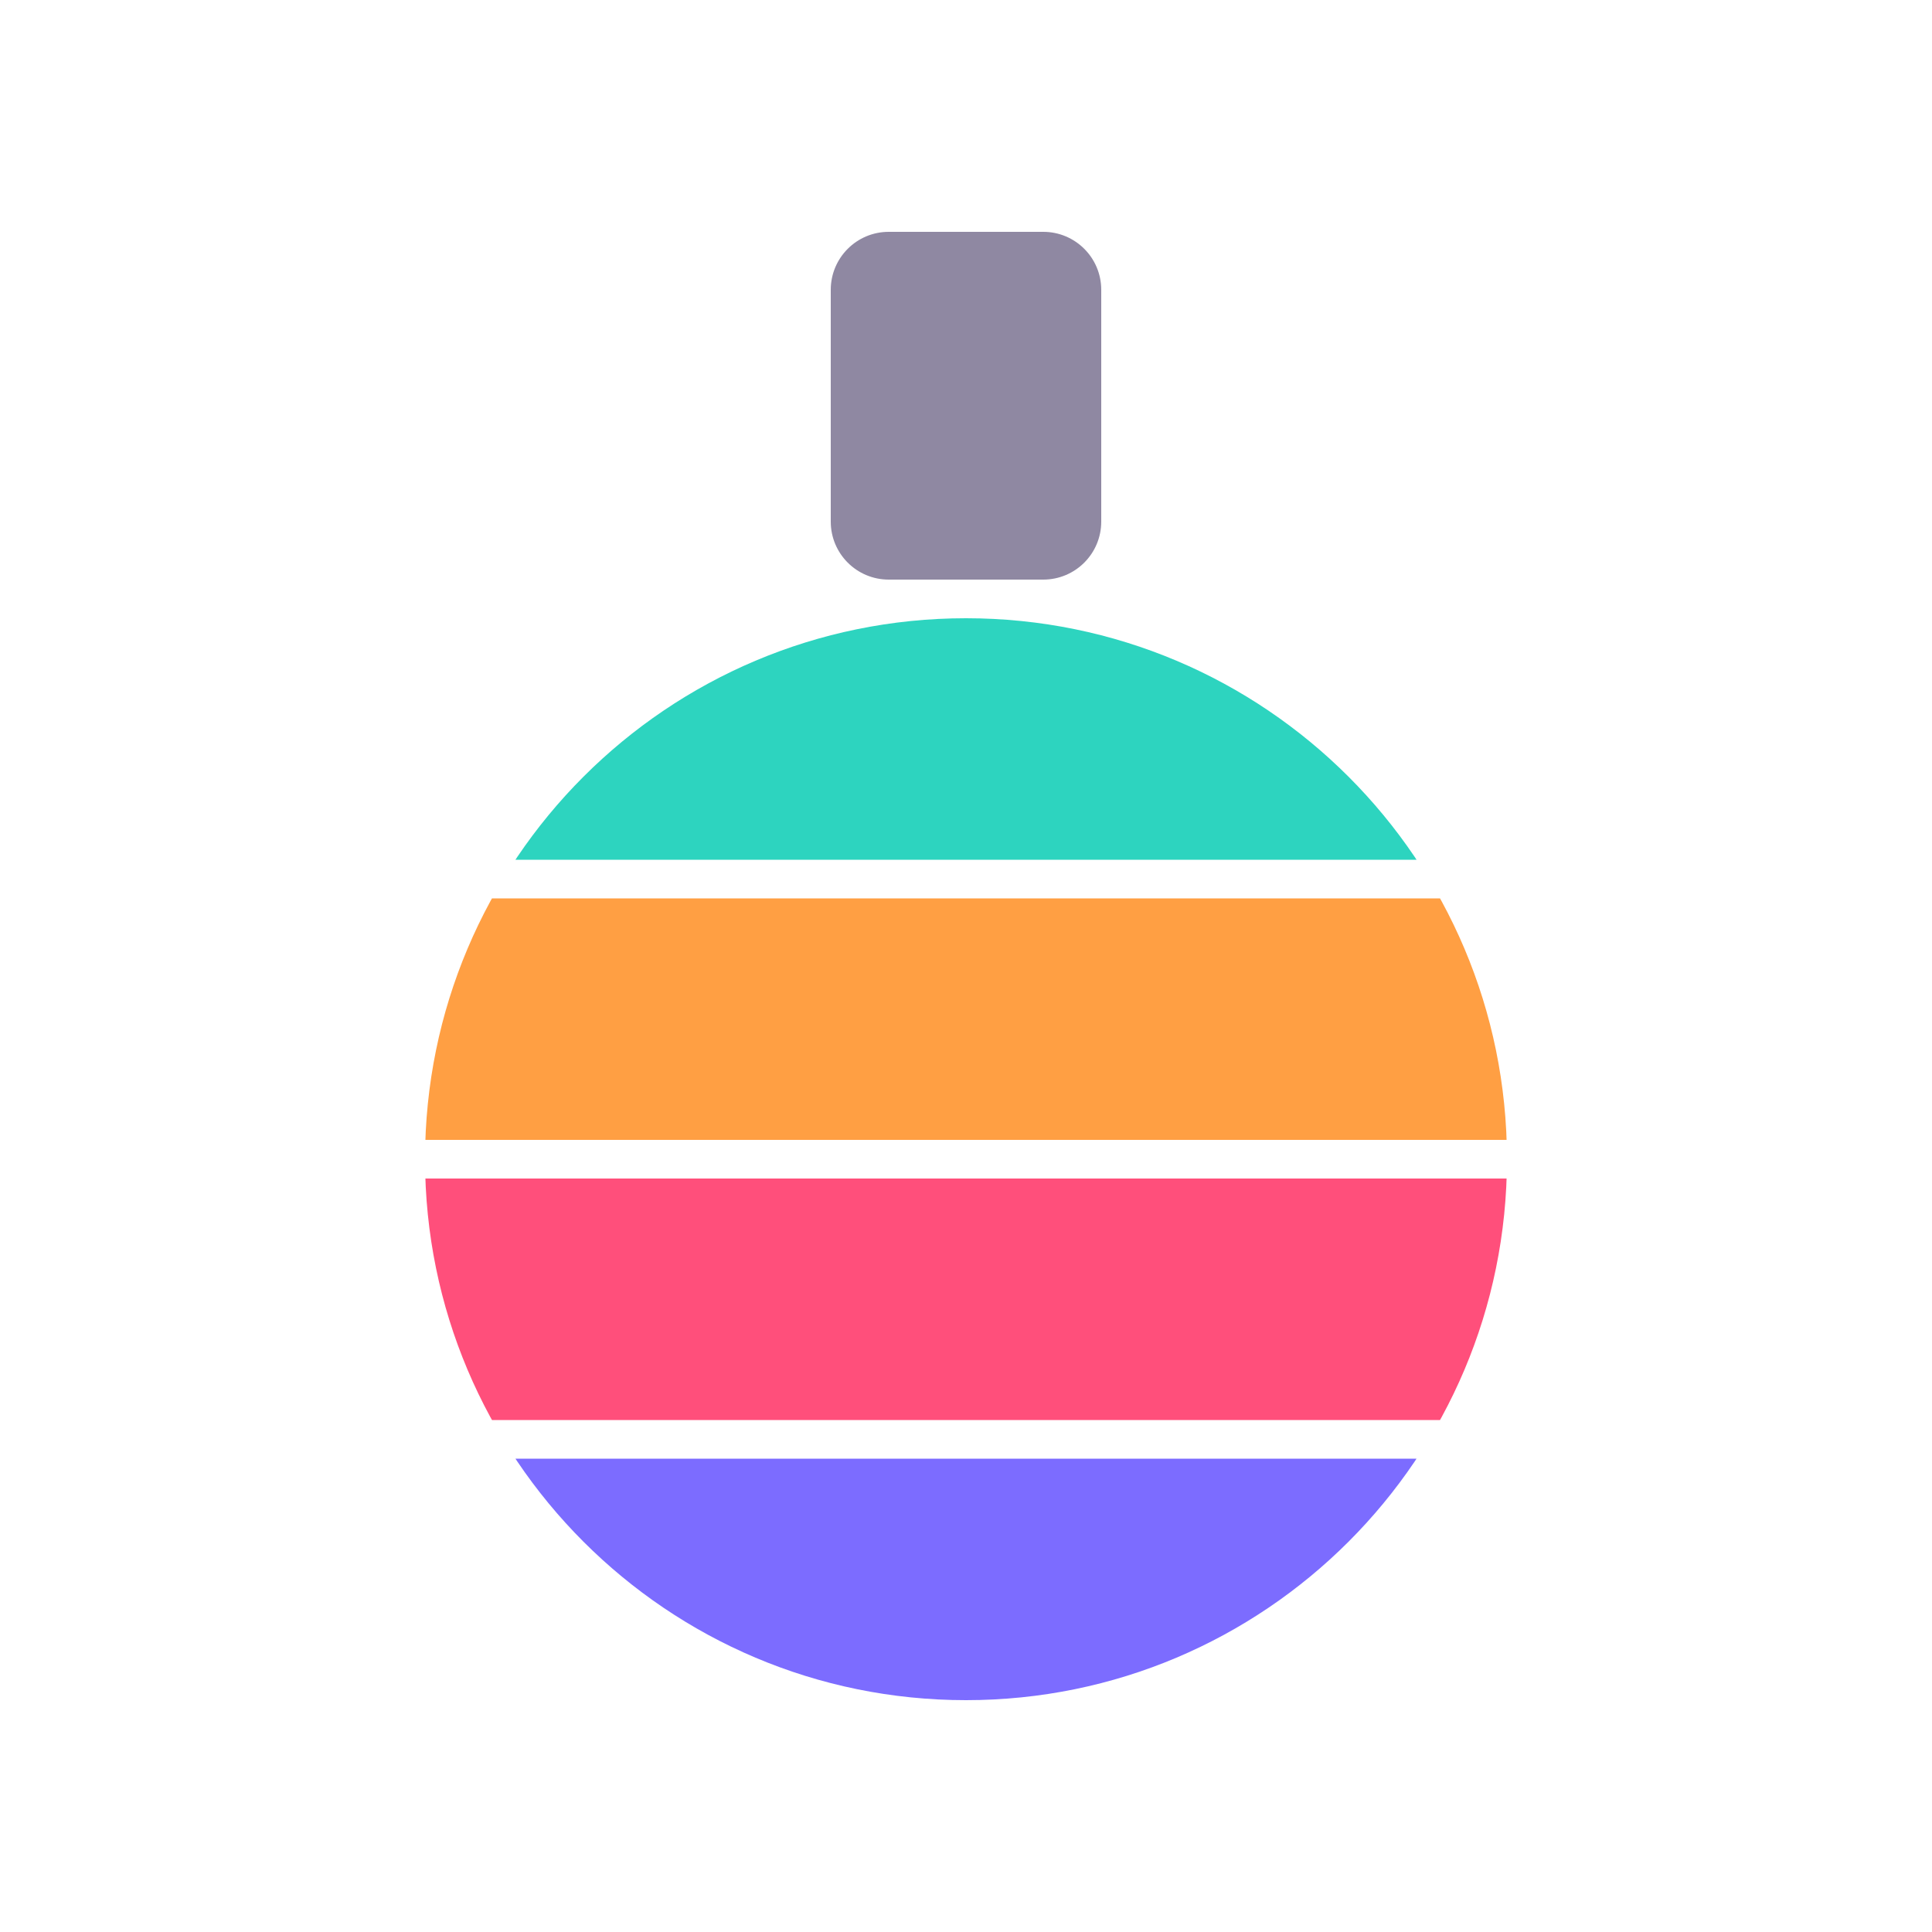
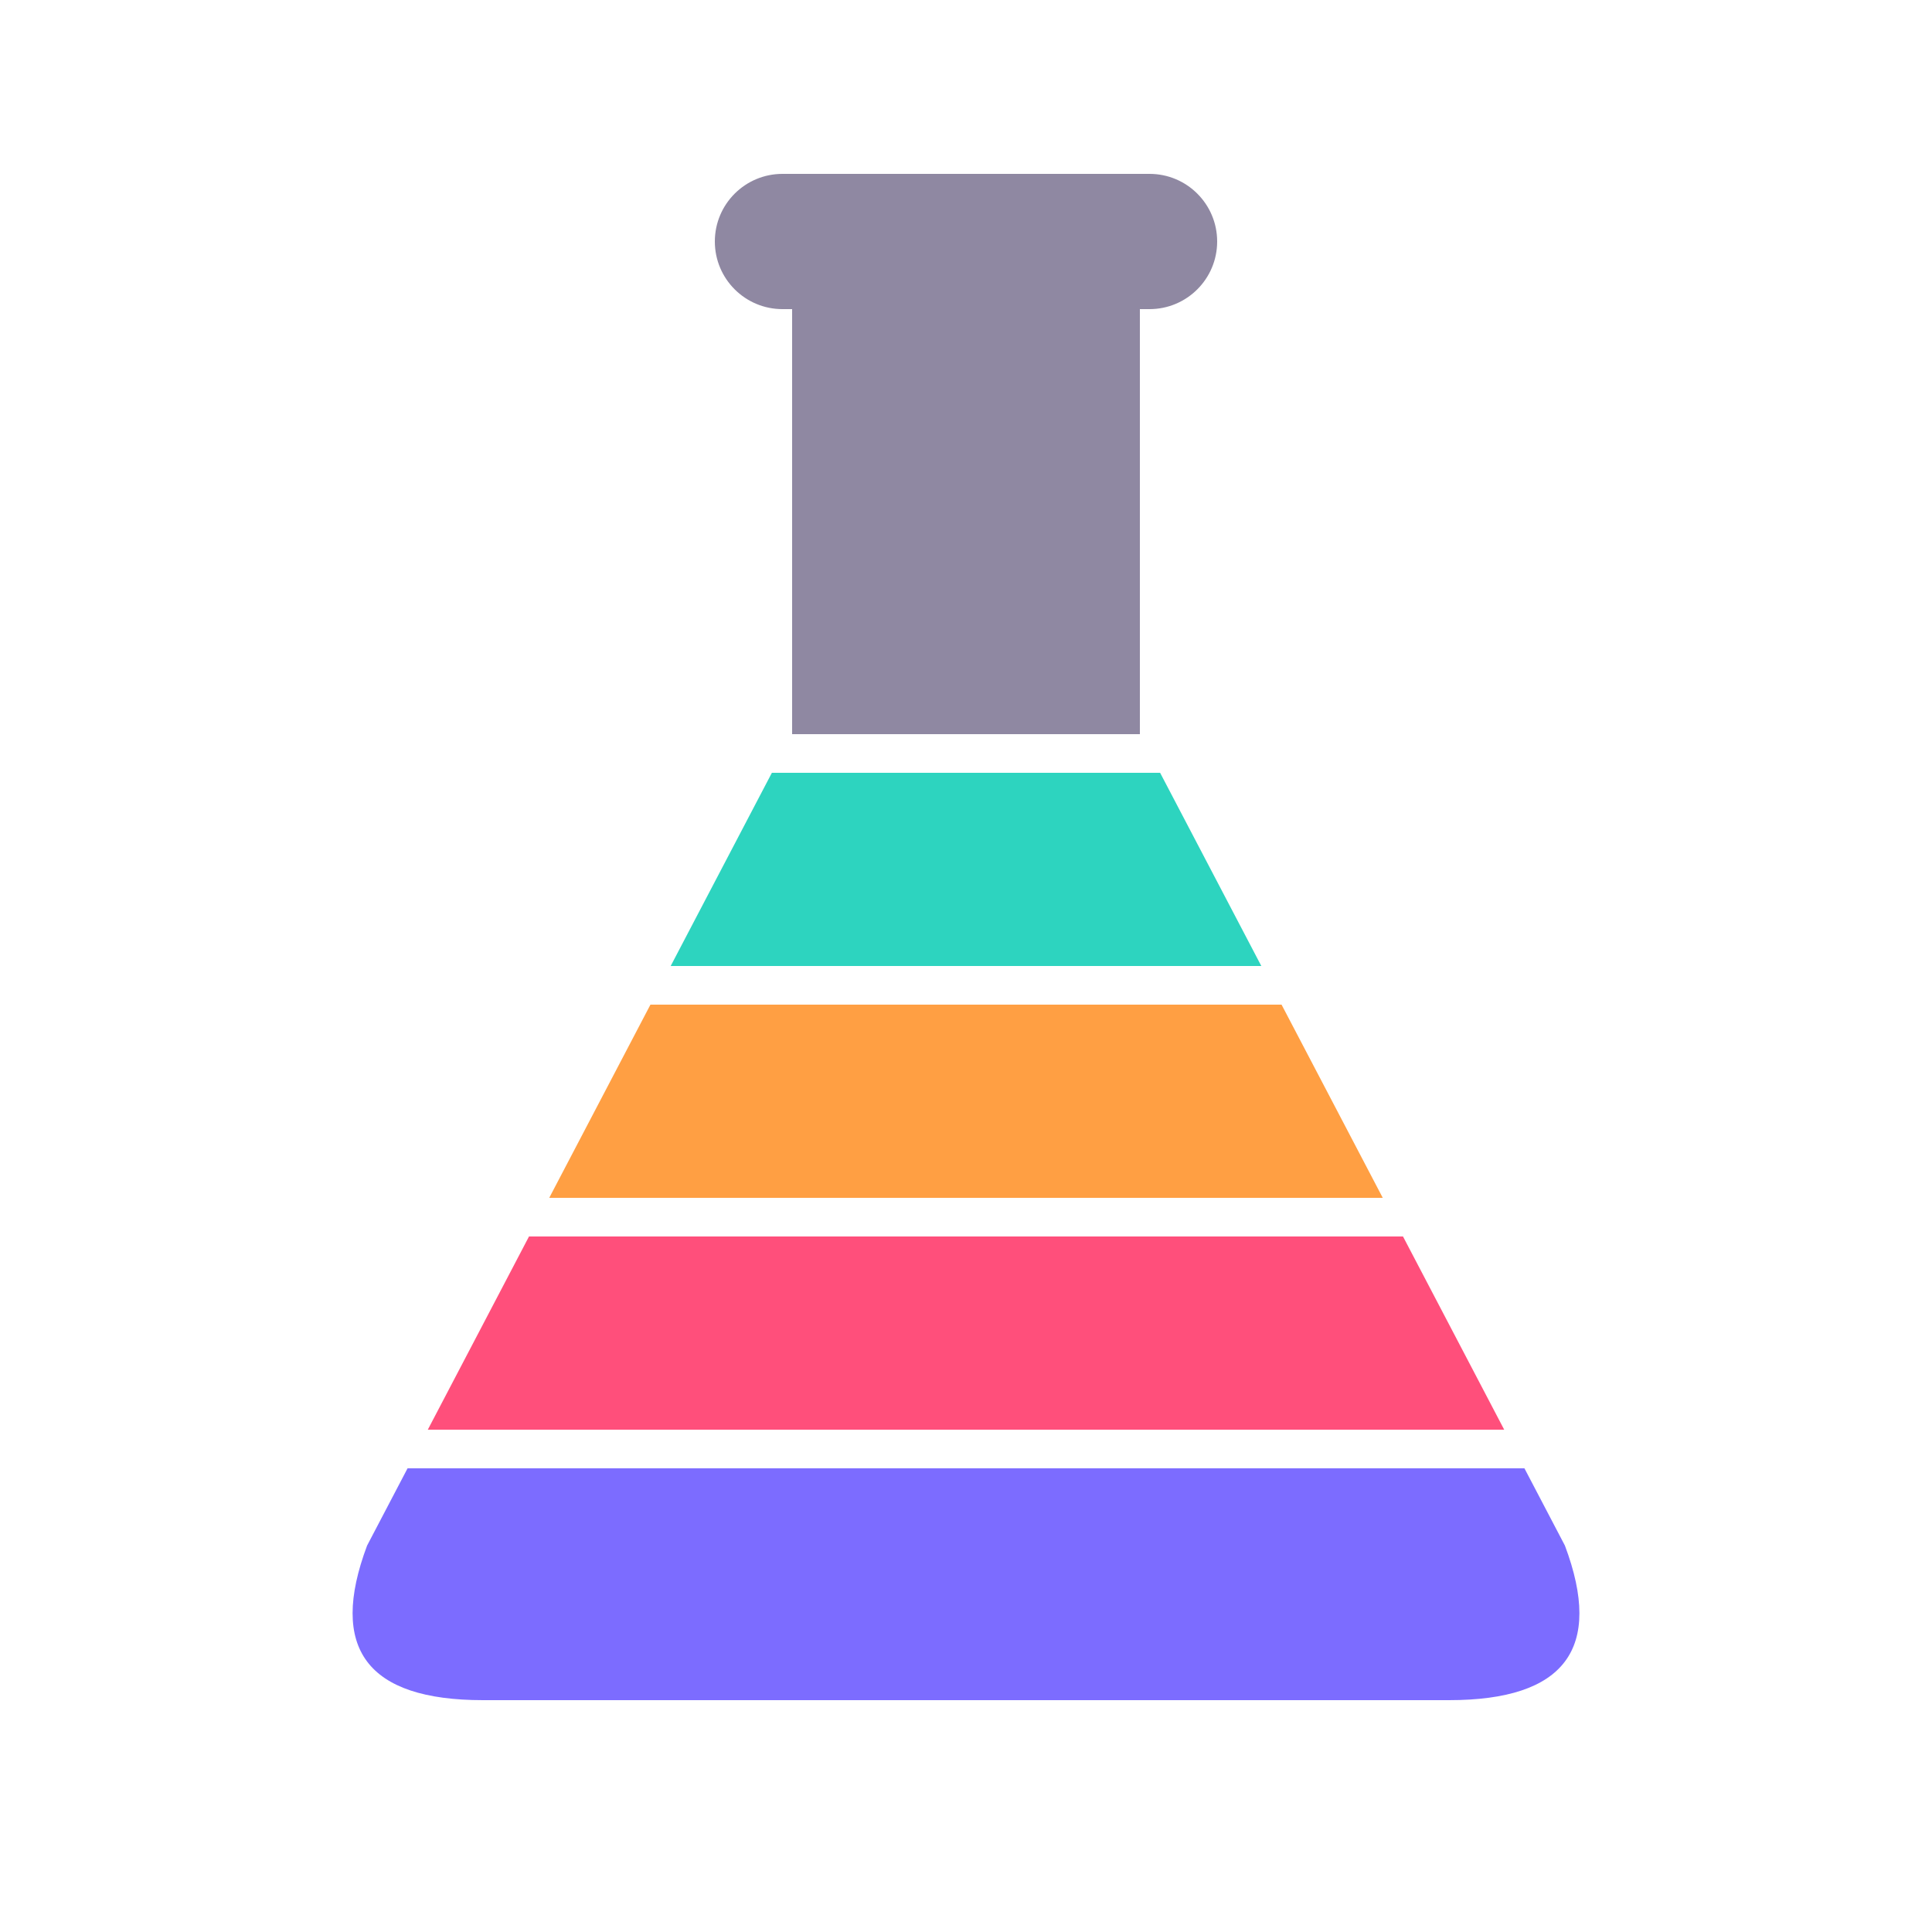
<svg xmlns="http://www.w3.org/2000/svg" viewBox="0 0 100 100" role="img">
  <defs>
    <clipPath id="m">
-       <circle cx="50" cy="60" r="28" />
+       <path d="M41 14 H59 V38 L81 80 Q84 88 75 88 H25 Q16 88 19 80 L41 38 Z" />
    </clipPath>
  </defs>
-   <rect x="43" y="12" width="14" height="18" rx="3" fill="#8F88A2" />
  <g clip-path="url(#m)">
-     <rect x="20" y="32" width="60" height="12.5" fill="#2DD4BF" />
-     <rect x="20" y="46.5" width="60" height="12.5" fill="#FF9F43" />
-     <rect x="20" y="61" width="60" height="12.5" fill="#FF4F7B" />
-     <rect x="20" y="75.5" width="60" height="12.5" fill="#7C6CFF" />
+     <rect x="10" y="0" width="80" height="38" fill="#8F88A2" />
+     <rect x="10" y="40" width="80" height="10" fill="#2DD4BF" />
+     <rect x="10" y="52" width="80" height="10" fill="#FF9F43" />
+     <rect x="10" y="64" width="80" height="10" fill="#FF4F7B" />
+     <rect x="10" y="76" width="80" height="14" fill="#7C6CFF" />
  </g>
+   <rect x="37" y="9" width="26" height="7" rx="3.5" fill="#8F88A2" />
</svg>
